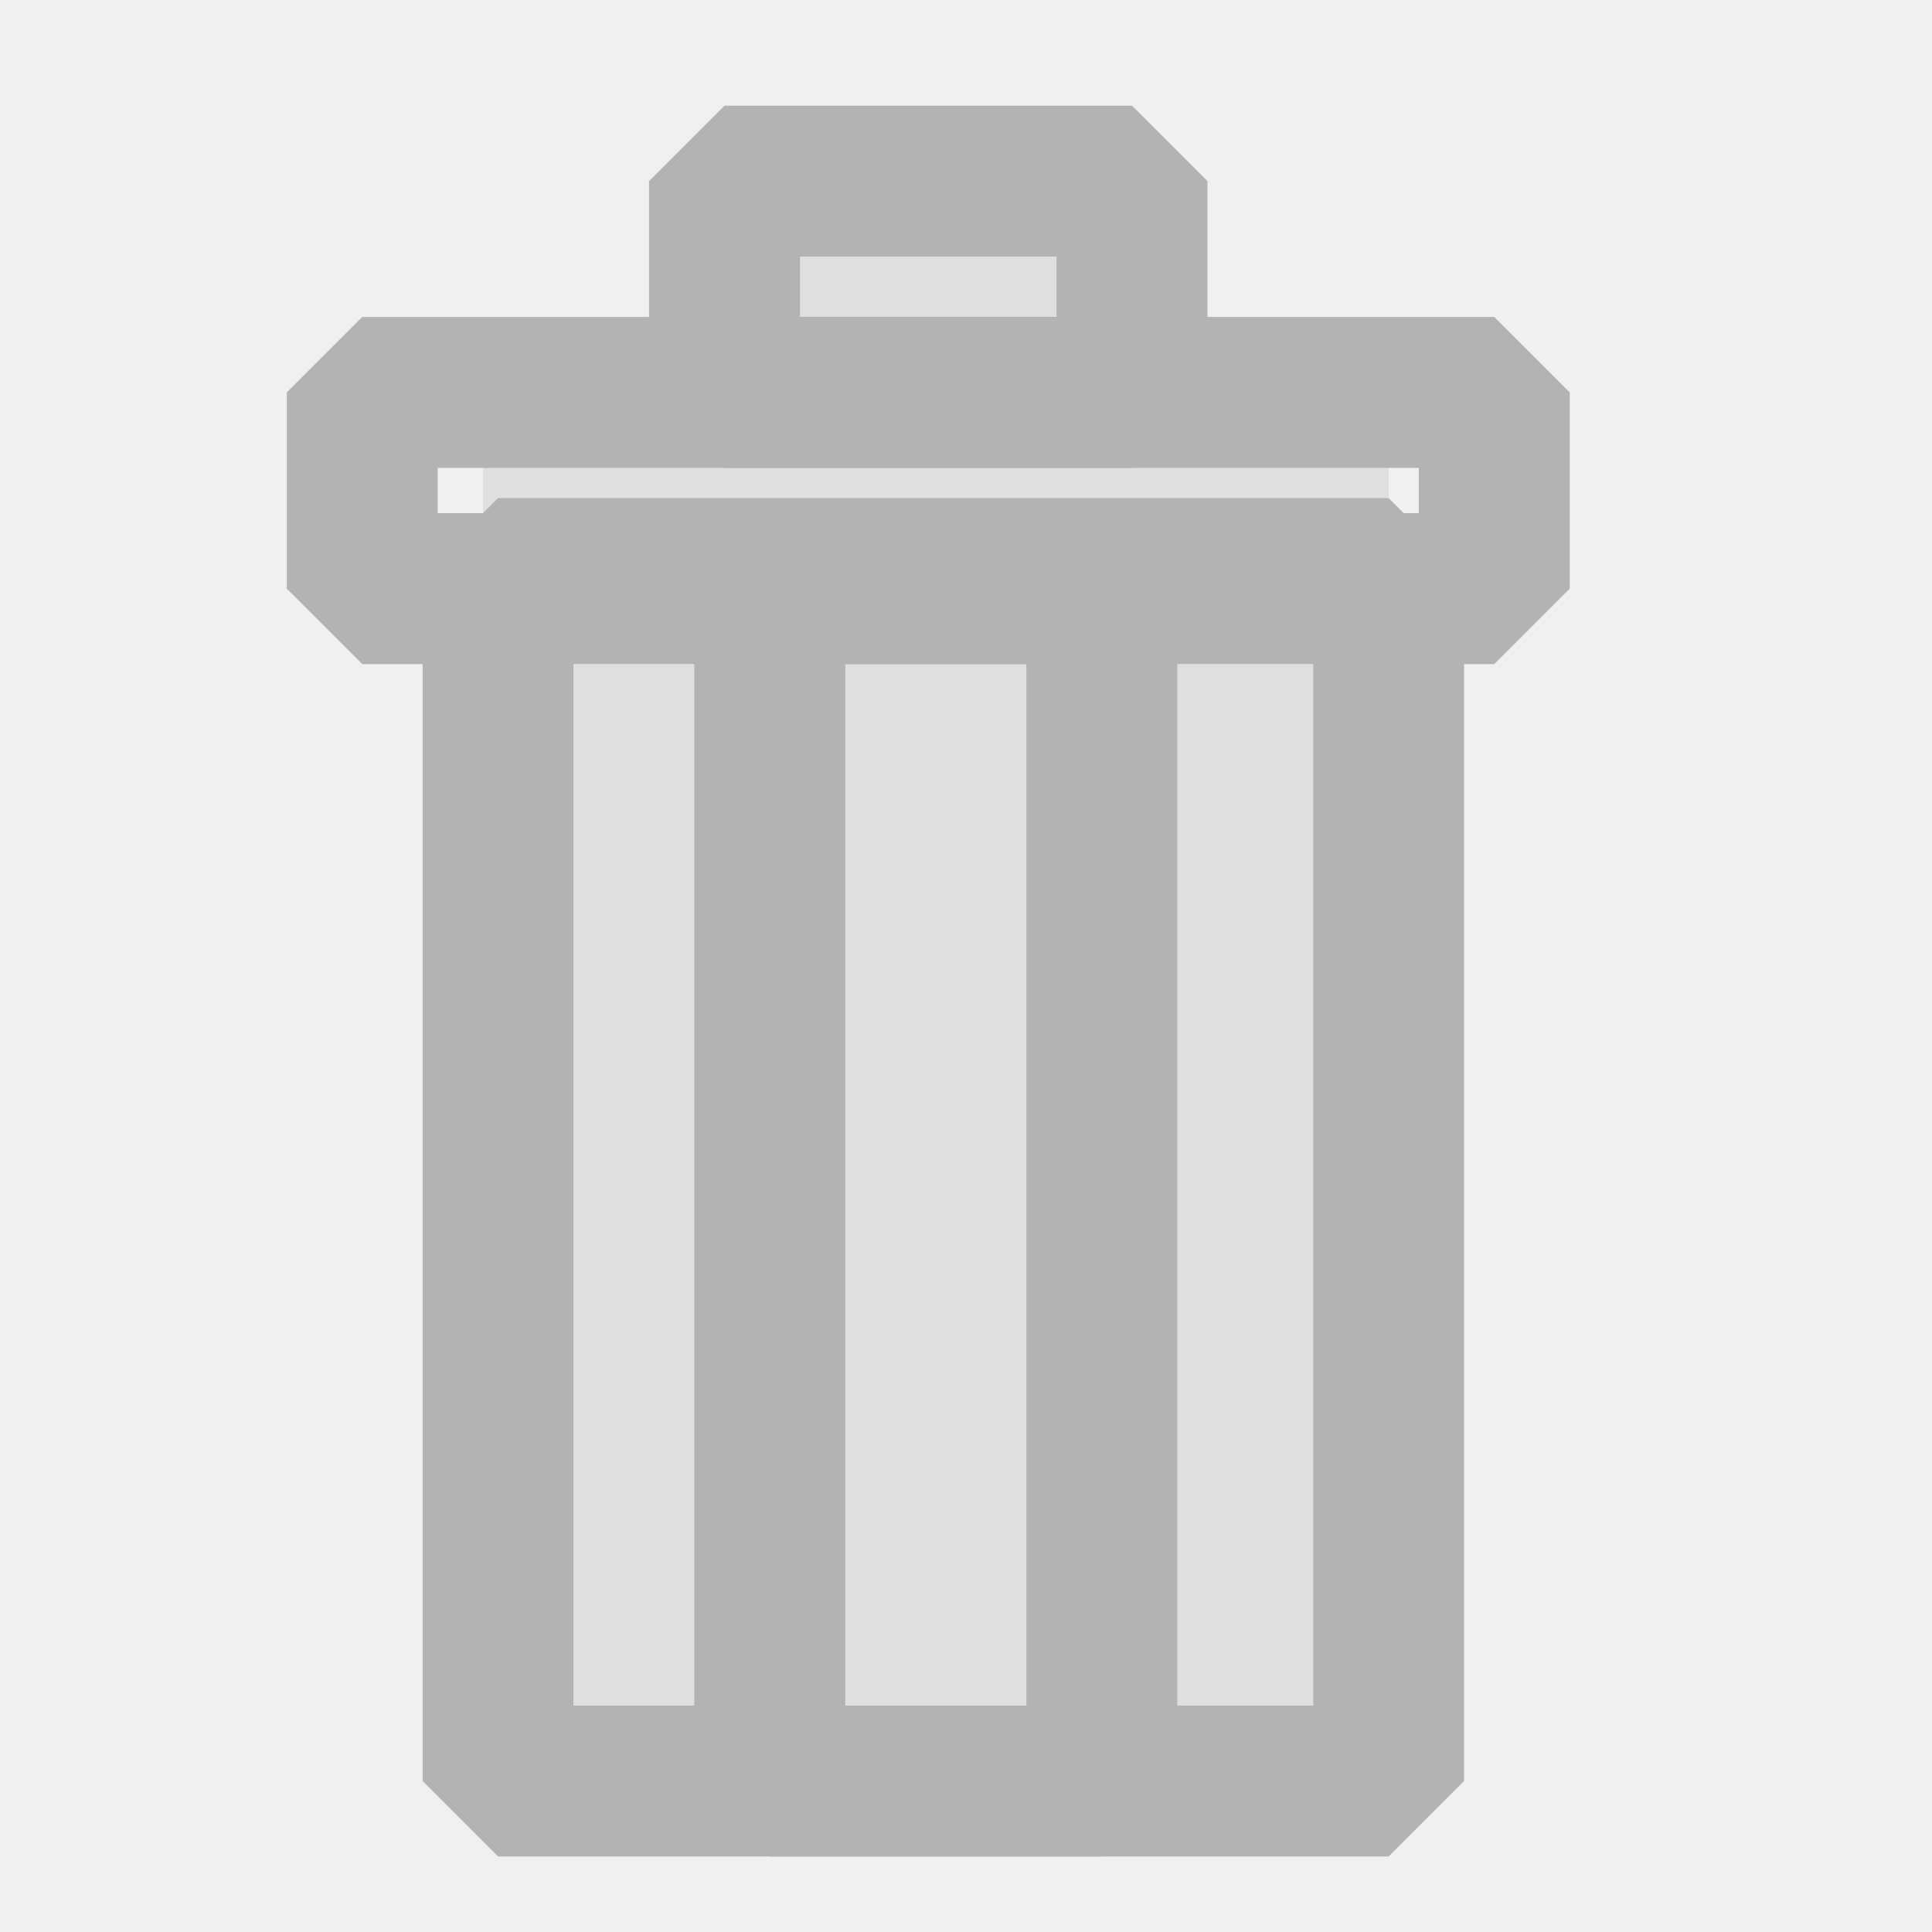
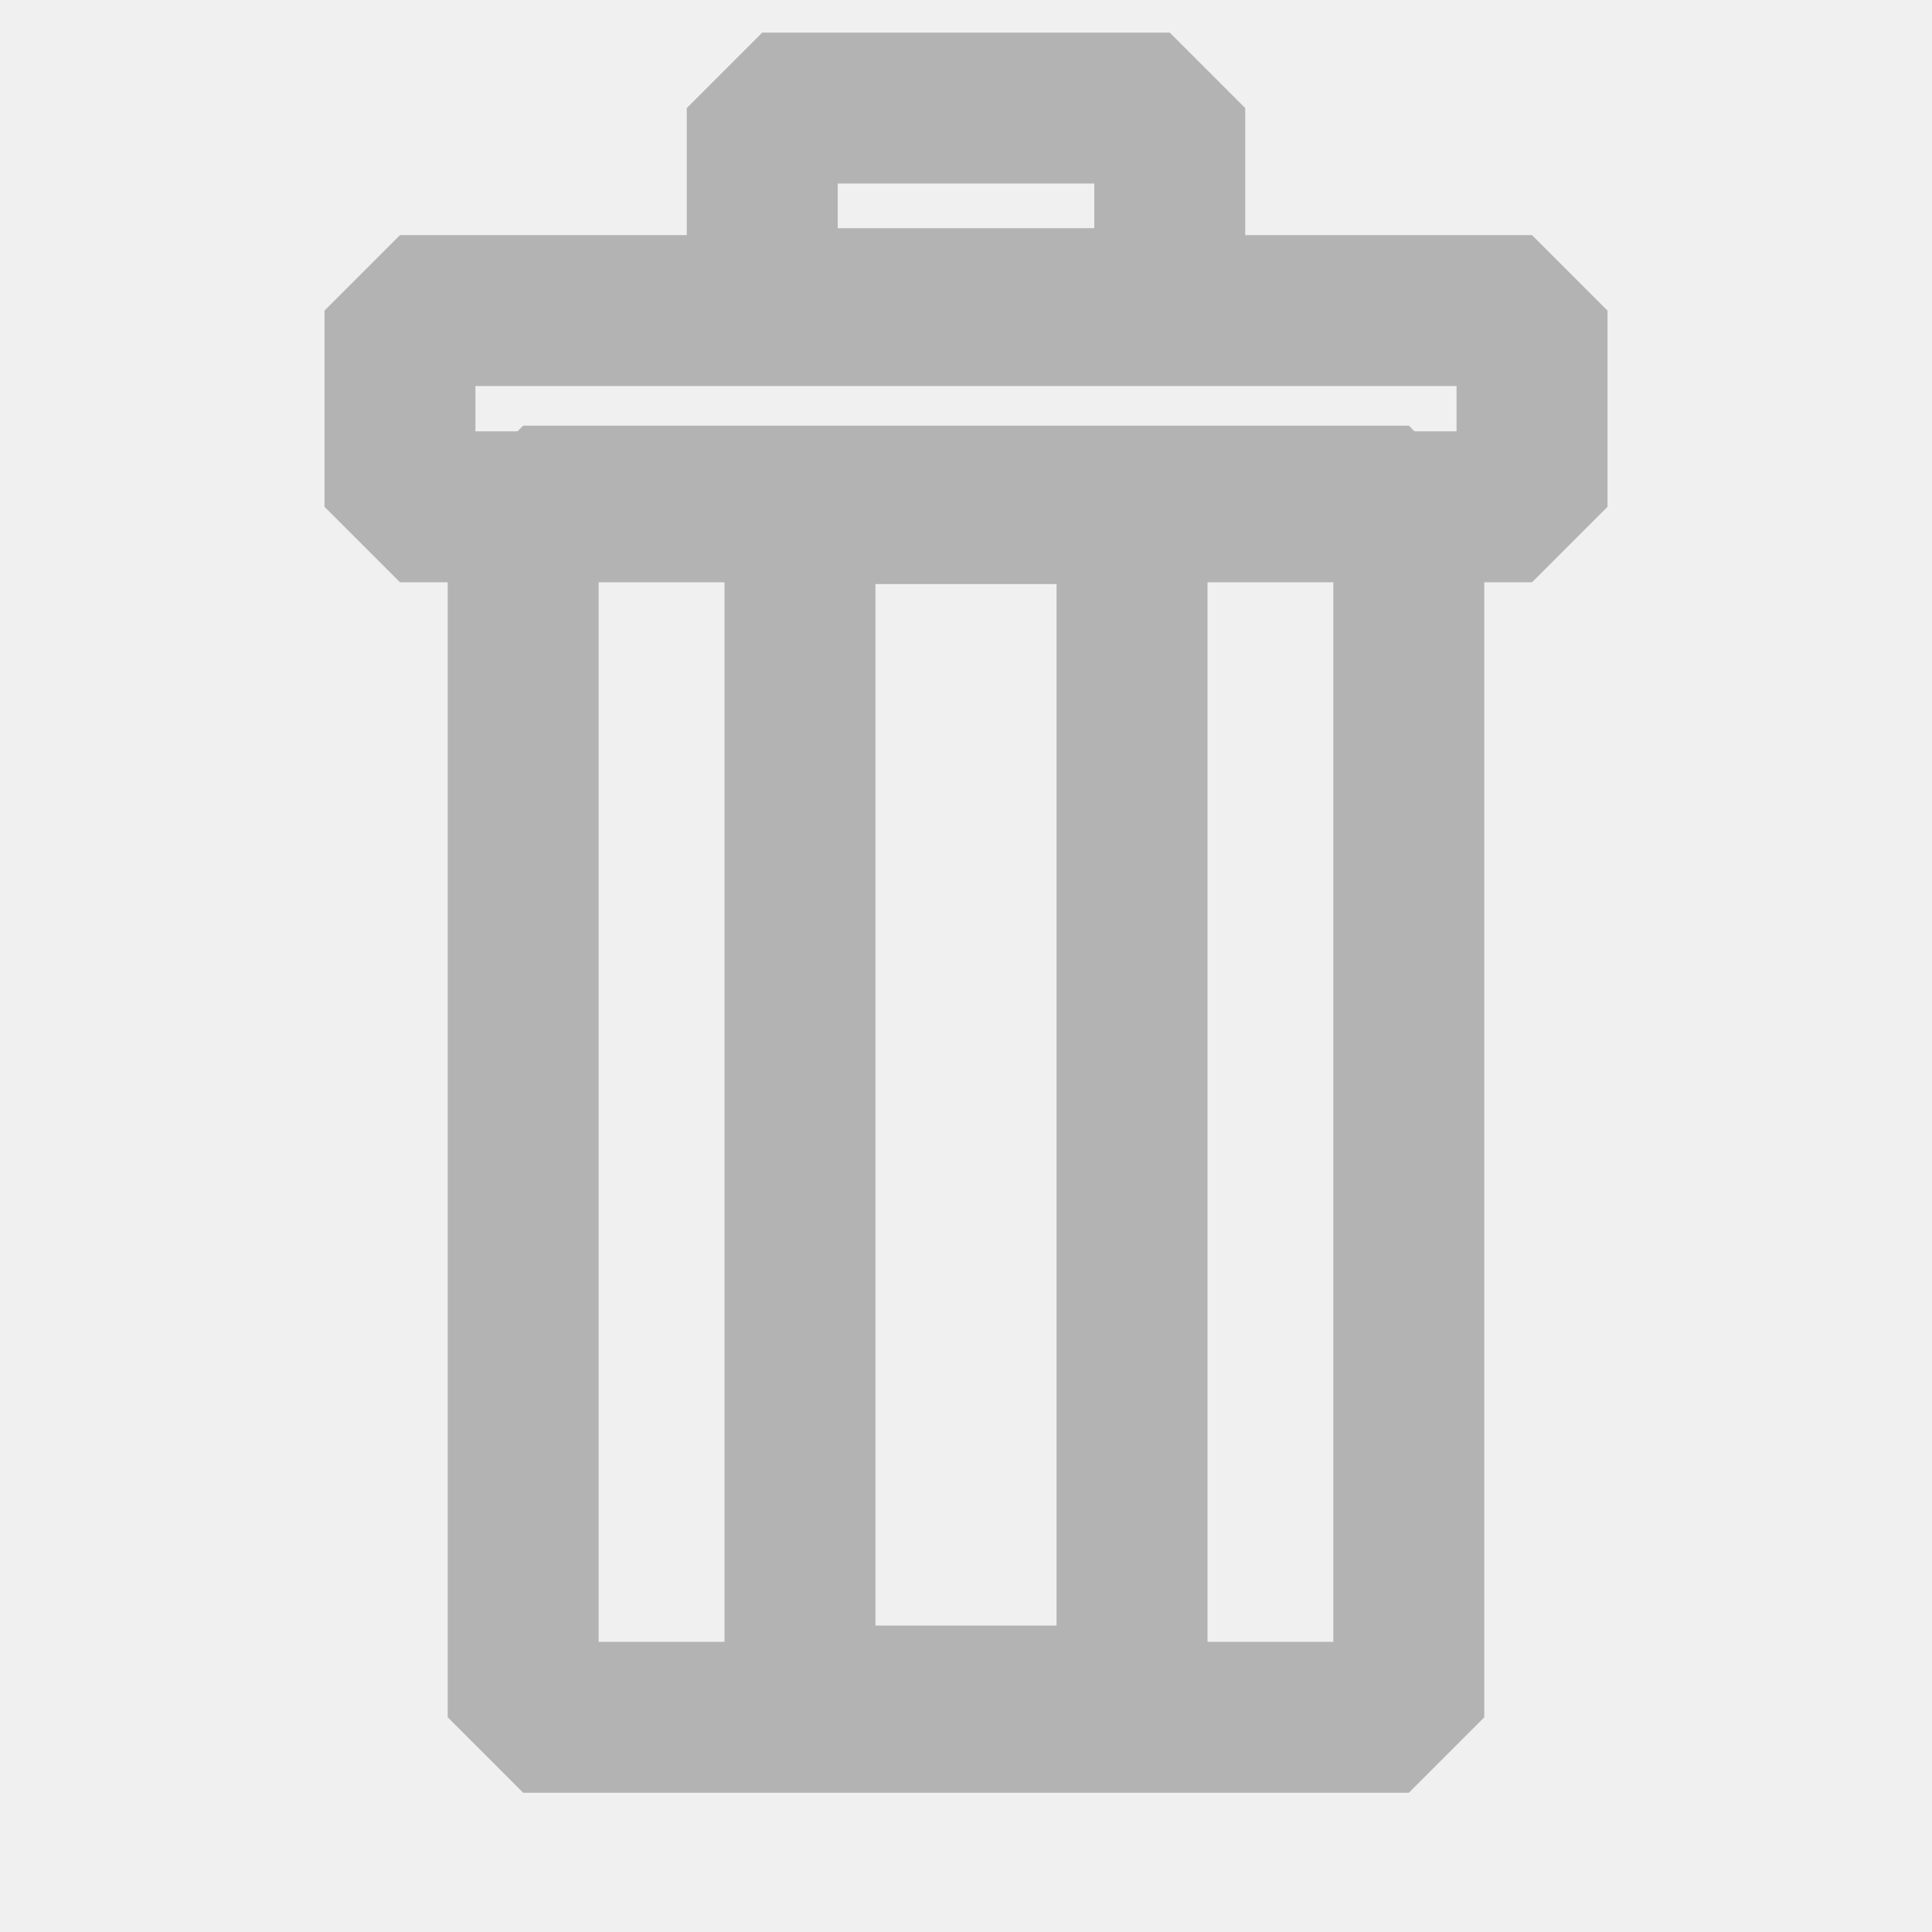
<svg xmlns="http://www.w3.org/2000/svg" width="30.72pt" height="30.72pt" viewBox="0 0 30.72 30.72">
  <defs />
-   <rect id="shape0" transform="translate(9.36, 10.32)" fill="none" stroke="#dfdfdf" stroke-width="2.4" stroke-linecap="square" stroke-linejoin="bevel" width="10.8" height="16.56" />
-   <rect id="shape1" transform="translate(10.8, 11.76)" fill="none" stroke="#dfdfdf" stroke-width="2.4" stroke-linecap="square" stroke-linejoin="bevel" width="7.68" height="13.68" />
-   <rect id="shape2" transform="translate(11.52, 12.96)" fill="none" stroke="#dfdfdf" stroke-width="2.4" stroke-linecap="square" stroke-linejoin="bevel" width="6.24" height="11.28" />
-   <rect id="shape3" transform="translate(12.24, 14.16)" fill="none" stroke="#dfdfdf" stroke-width="2.4" stroke-linecap="square" stroke-linejoin="bevel" width="5.52" height="8.88" />
-   <rect id="shape4" transform="translate(12.48, 15.36)" fill="none" stroke="#dfdfdf" stroke-width="2.4" stroke-linecap="square" stroke-linejoin="bevel" width="4.8" height="6.24" />
-   <rect id="shape5" transform="translate(13.68, 17.04)" fill="none" stroke="#dfdfdf" stroke-width="2.4" stroke-linecap="square" stroke-linejoin="bevel" width="2.64" height="3.36" />
-   <rect id="shape6" transform="translate(14.64, 18.24)" fill="none" stroke="#dfdfdf" stroke-width="2.4" stroke-linecap="square" stroke-linejoin="bevel" width="0.72" height="1.44" />
-   <rect id="shape7" transform="translate(7.68, 7.92)" fill="none" stroke="#dfdfdf" stroke-width="2.4" stroke-linecap="square" stroke-linejoin="bevel" width="14.4" height="1e-06" />
-   <rect id="shape8" transform="translate(13.68, 4.56)" fill="none" stroke="#dfdfdf" stroke-width="2.4" stroke-linecap="square" stroke-linejoin="bevel" width="2.4" height="0.24" />
-   <rect id="shape9" transform="translate(13.2, 4.56)" fill="none" stroke="#dfdfdf" stroke-width="2.4" stroke-linecap="square" stroke-linejoin="bevel" width="0.72" height="0.24" />
-   <rect id="shape10" transform="translate(13.92, 4.56)" fill="none" stroke="#dfdfdf" stroke-width="2.4" stroke-linecap="square" stroke-linejoin="bevel" width="1.92" height="0.24" />
-   <rect id="shape11" transform="translate(16.8, 4.32)" fill="none" stroke="#dfdfdf" stroke-width="2.4" stroke-linecap="square" stroke-linejoin="bevel" width="1e-06" height="0.96" />
-   <rect id="shape12" transform="translate(16.08, 4.56)" fill="none" stroke="#dfdfdf" stroke-width="2.4" stroke-linecap="square" stroke-linejoin="bevel" width="0.24" height="6.72" />
-   <rect id="shape13" transform="translate(15.36, 5.04)" fill="none" stroke="#dfdfdf" stroke-width="2.4" stroke-linecap="square" stroke-linejoin="bevel" width="1e-06" height="3.84" />
-   <rect id="shape14" transform="translate(14.16, 4.8)" fill="none" stroke="#dfdfdf" stroke-width="2.4" stroke-linecap="square" stroke-linejoin="bevel" width="1e-06" height="4.08" />
-   <rect id="shape15" transform="translate(13.44, 5.28)" fill="none" stroke="#dfdfdf" stroke-width="2.4" stroke-linecap="square" stroke-linejoin="bevel" width="1e-06" height="2.88" />
-   <rect id="shape16" transform="translate(12.72, 4.8)" fill="none" stroke="#dfdfdf" stroke-width="2.4" stroke-linecap="square" stroke-linejoin="bevel" width="0.24" height="3.12" />
-   <rect id="shape17" transform="translate(12.48, 5.28)" fill="none" stroke="#dfdfdf" stroke-width="2.4" stroke-linecap="square" stroke-linejoin="bevel" width="1e-06" height="2.64" />
-   <rect id="shape18" transform="translate(7.92, 9.36)" fill="none" stroke="#ffffff" stroke-width="2.4" stroke-linecap="square" stroke-linejoin="bevel" width="14.16" height="18.96" />
-   <rect id="shape19" transform="translate(7.92, 9.12)" fill="none" stroke="#b3b3b3" stroke-width="2.4" stroke-linecap="square" stroke-linejoin="bevel" width="14.16" height="19.2" />
-   <rect id="shape20" transform="translate(5.76, 6.24)" fill="none" stroke="#b3b3b3" stroke-width="2.4" stroke-linecap="square" stroke-linejoin="bevel" width="18" height="3.12" />
-   <rect id="shape21" transform="translate(12.24, 9.36)" fill="none" stroke="#b3b3b3" stroke-width="2.4" stroke-linecap="square" stroke-linejoin="bevel" width="5.28" height="18.96" />
-   <rect id="shape22" transform="translate(11.52, 2.88)" fill="none" stroke="#b3b3b3" stroke-width="2.4" stroke-linecap="square" stroke-linejoin="bevel" width="6.48" height="3.36" />
+   <rect id="shape0" transform="translate(32.21972, 7.08)" fill="none" stroke="none" stroke-width="2.4" stroke-linecap="square" stroke-linejoin="bevel" width="10.8" height="16.56" />
+   <rect id="shape1" transform="translate(31.49158, 8.52)" fill="none" stroke="none" stroke-width="2.4" stroke-linecap="square" stroke-linejoin="bevel" width="7.68" height="13.68" />
+   <rect id="shape2" transform="translate(33.69366, 7.086824)" fill="none" stroke="none" stroke-width="2.4" stroke-linecap="square" stroke-linejoin="bevel" width="6.24" height="11.28" />
+   <rect id="shape3" transform="translate(33.96066, 9.22161)" fill="none" stroke="none" stroke-width="2.4" stroke-linecap="square" stroke-linejoin="bevel" width="5.52" height="8.88" />
+   <rect id="shape4" transform="translate(33.12182, 12.24)" fill="none" stroke="none" stroke-width="2.4" stroke-linecap="square" stroke-linejoin="bevel" width="4.8" height="6.24" />
+   <rect id="shape5" transform="translate(33.91071, 11.28465)" fill="none" stroke="none" stroke-width="2.4" stroke-linecap="square" stroke-linejoin="bevel" width="2.64" height="3.36" />
+   <rect id="shape6" transform="translate(34.99902, 11.80648)" fill="none" stroke="none" stroke-width="2.4" stroke-linecap="square" stroke-linejoin="bevel" width="2.242" height="4.049" />
+   <rect id="shape7" transform="translate(35.66417, 10.53583)" fill="none" stroke="none" stroke-width="2.4" stroke-linecap="square" stroke-linejoin="bevel" width="14.4" height="1e-06" />
+   <rect id="shape8" transform="translate(36.50829, 8.964226)" fill="none" stroke="none" stroke-width="2.4" stroke-linecap="square" stroke-linejoin="bevel" width="2.4" height="0.24" />
+   <rect id="shape9" transform="matrix(1 0 0 -1 35.84499 7.588594)" fill="none" stroke="none" stroke-width="2.4" stroke-linecap="square" stroke-linejoin="bevel" width="2.807" height="0.382" />
+   <rect id="shape10" transform="translate(35.32905, 6.874706)" fill="none" stroke="none" stroke-width="2.4" stroke-linecap="square" stroke-linejoin="bevel" width="5.072" height="2.005" />
+   <rect id="shape11" transform="translate(34.92542, 5.02698)" fill="none" stroke="none" stroke-width="2.4" stroke-linecap="square" stroke-linejoin="bevel" width="1e-06" height="3.643" />
+   <rect id="shape12" transform="translate(37.69853, 4.216984)" fill="none" stroke="none" stroke-width="2.4" stroke-linecap="square" stroke-linejoin="bevel" width="0.24" height="6.72" />
+   <rect id="shape13" transform="translate(39.07597, 4.689129)" fill="none" stroke="none" stroke-width="2.4" stroke-linecap="square" stroke-linejoin="bevel" width="1e-06" height="3.84" />
+   <rect id="shape14" transform="translate(36.06919, 5.313216)" fill="none" stroke="none" stroke-width="2.4" stroke-linecap="square" stroke-linejoin="bevel" width="1e-06" height="4.08" />
+   <rect id="shape15" transform="translate(36.88103, 5.33237)" fill="none" stroke="none" stroke-width="2.4" stroke-linecap="square" stroke-linejoin="bevel" width="1e-06" height="2.88" />
+   <rect id="shape16" transform="translate(35.54044, 6.261093)" fill="none" stroke="none" stroke-width="2.4" stroke-linecap="square" stroke-linejoin="bevel" width="0.24" height="3.12" />
+   <rect id="shape17" transform="translate(37.12031, 6.437354)" fill="none" stroke="none" stroke-width="2.4" stroke-linecap="square" stroke-linejoin="bevel" width="1e-06" height="2.64" />
+   <rect id="shape18" transform="translate(33.52519, 2.562513)" fill="none" stroke="none" stroke-width="2.4" stroke-linecap="square" stroke-linejoin="bevel" width="14.16" height="18.96" />
+   <rect id="shape19" transform="translate(8.318942, 7.967883)" fill="none" stroke="#b3b3b3" stroke-width="2.4" stroke-linecap="square" stroke-linejoin="bevel" width="14.082" height="19.338" />
+   <rect id="shape20" transform="translate(6.36, 4.938631)" fill="none" stroke="#b3b3b3" stroke-width="2.4" stroke-linecap="square" stroke-linejoin="bevel" width="18" height="3.12" />
+   <rect id="shape21" transform="translate(12.72, 8.087435)" fill="none" stroke="#b3b3b3" stroke-width="2.4" stroke-linecap="square" stroke-linejoin="bevel" width="5.28" height="18.96" />
+   <rect id="shape22" transform="translate(12.12, 1.718263)" fill="none" stroke="#b3b3b3" stroke-width="2.4" stroke-linecap="square" stroke-linejoin="bevel" width="6.48" height="3.11" />
</svg>
